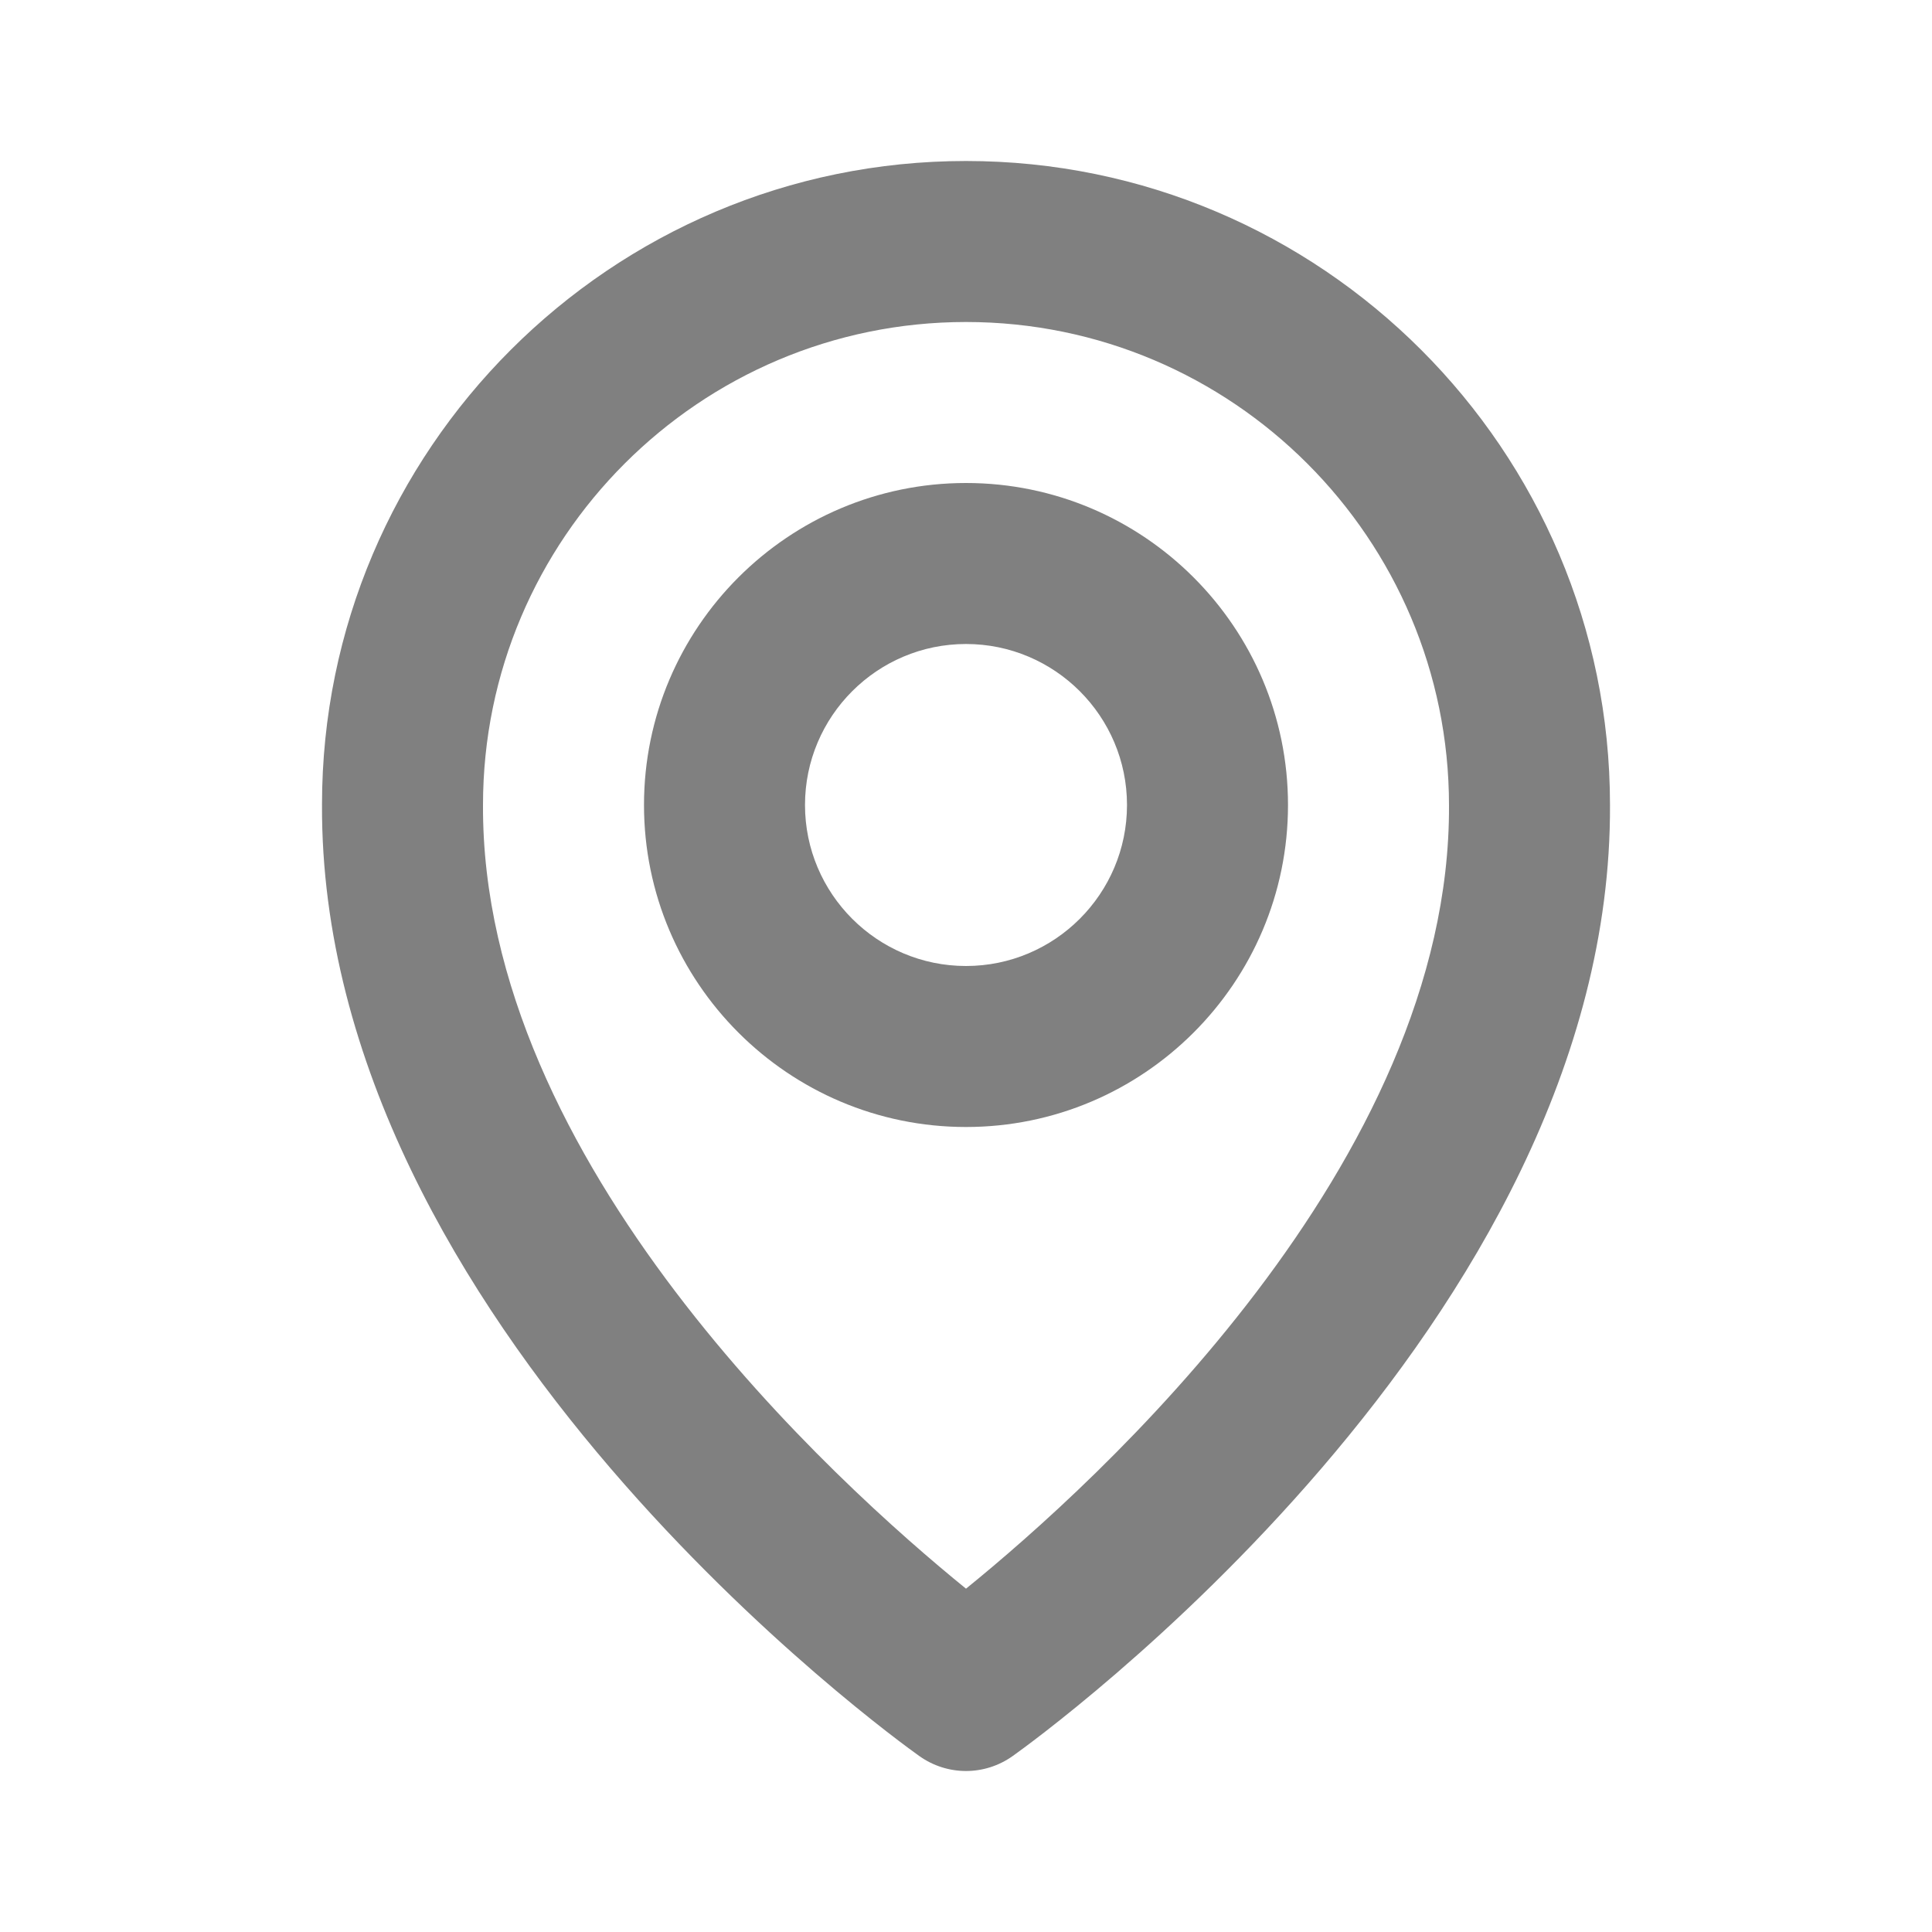
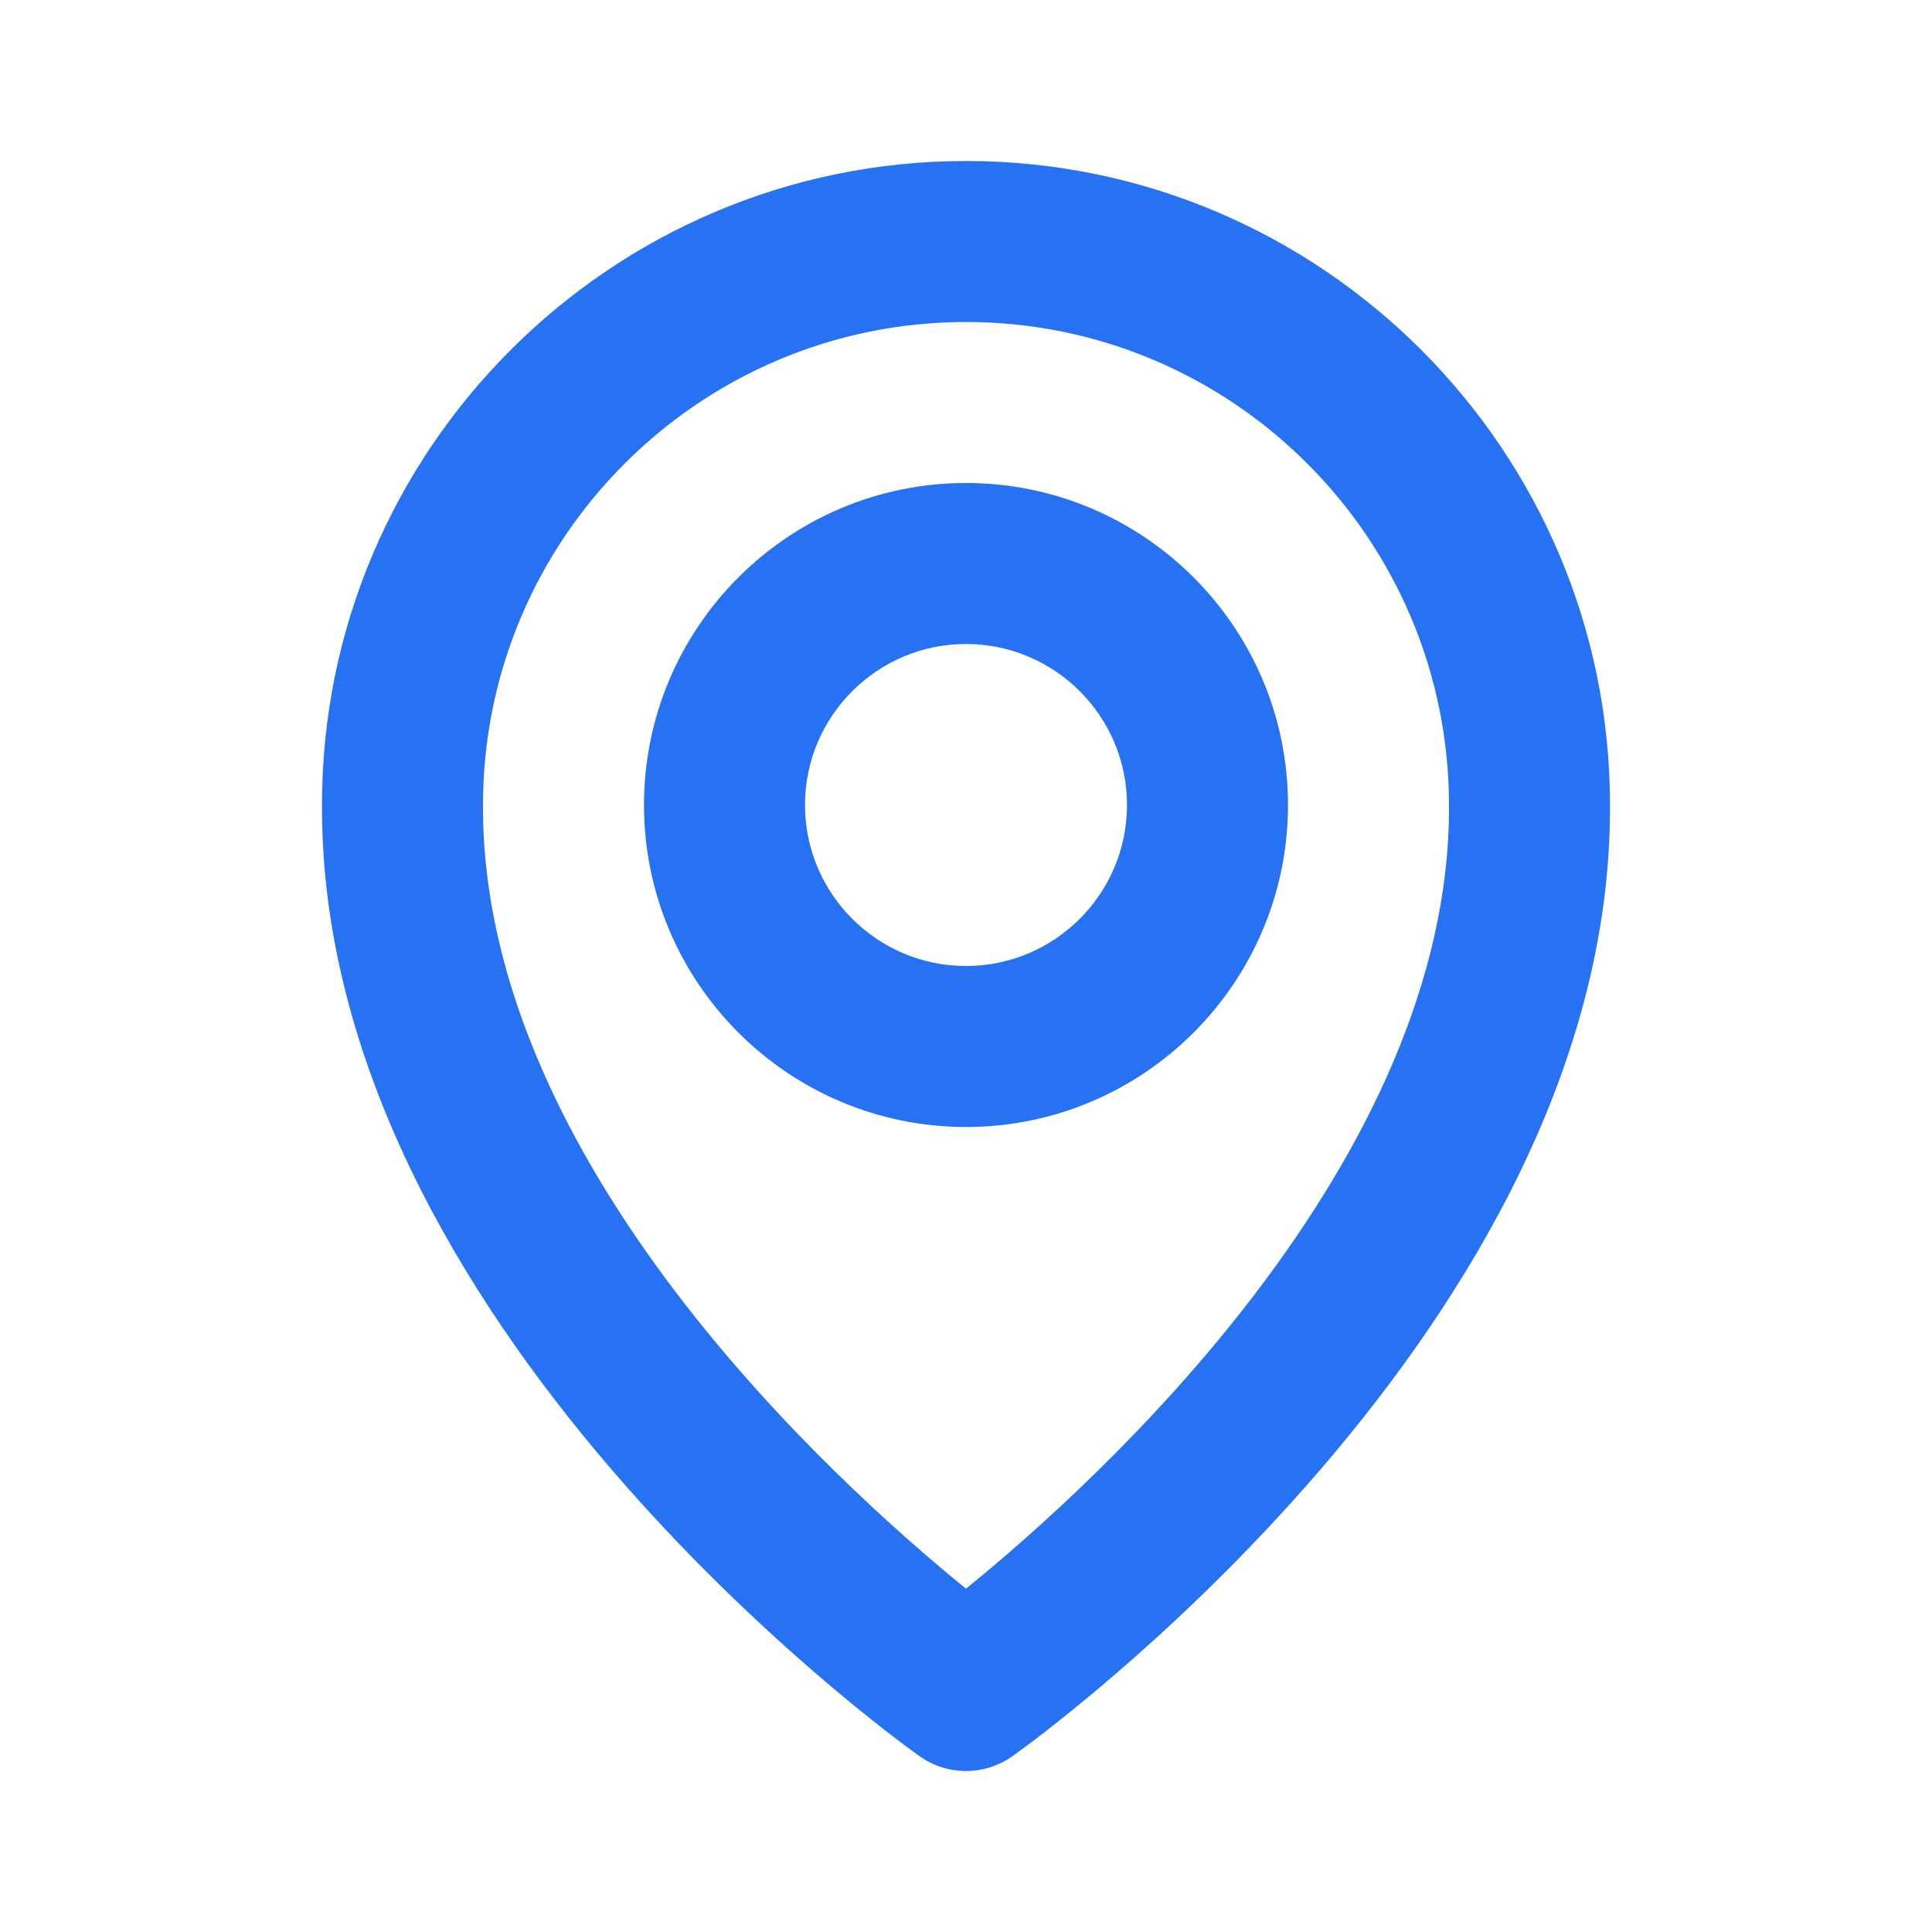
<svg xmlns="http://www.w3.org/2000/svg" width="24" height="24" viewBox="0 0 24 24" fill="none">
-   <path d="M12 14C14.206 14 16 12.206 16 10C16 7.794 14.206 6 12 6C9.794 6 8 7.794 8 10C8 12.206 9.794 14 12 14ZM12 8C13.103 8 14 8.897 14 10C14 11.103 13.103 12 12 12C10.897 12 10 11.103 10 10C10 8.897 10.897 8 12 8Z" style="mix-blend-mode:normal" fill="#808080">
+   <path d="M12 14C14.206 14 16 12.206 16 10C16 7.794 14.206 6 12 6C9.794 6 8 7.794 8 10C8 12.206 9.794 14 12 14ZM12 8C13.103 8 14 8.897 14 10C14 11.103 13.103 12 12 12C10.897 12 10 11.103 10 10C10 8.897 10.897 8 12 8Z" style="mix-blend-mode:normal" fill="#2772f3">
</path>
-   <path d="M11.42 21.814C11.594 21.938 11.797 22 12 22C12.203 22 12.406 21.938 12.58 21.814C12.884 21.599 20.029 16.44 20 10C20 5.589 16.411 2 12 2C7.589 2 4 5.589 4 9.995C3.971 16.44 11.116 21.599 11.42 21.814ZM12 4C15.309 4 18 6.691 18 10.005C18.021 14.443 13.612 18.428 12 19.735C10.389 18.427 5.979 14.441 6 10C6 6.691 8.691 4 12 4Z" style="mix-blend-mode:normal" fill="#808080">
+   <path d="M11.42 21.814C11.594 21.938 11.797 22 12 22C12.203 22 12.406 21.938 12.58 21.814C12.884 21.599 20.029 16.44 20 10C20 5.589 16.411 2 12 2C7.589 2 4 5.589 4 9.995C3.971 16.44 11.116 21.599 11.42 21.814ZM12 4C15.309 4 18 6.691 18 10.005C18.021 14.443 13.612 18.428 12 19.735C10.389 18.427 5.979 14.441 6 10C6 6.691 8.691 4 12 4Z" style="mix-blend-mode:normal" fill="#2772f3">
</path>
</svg>
